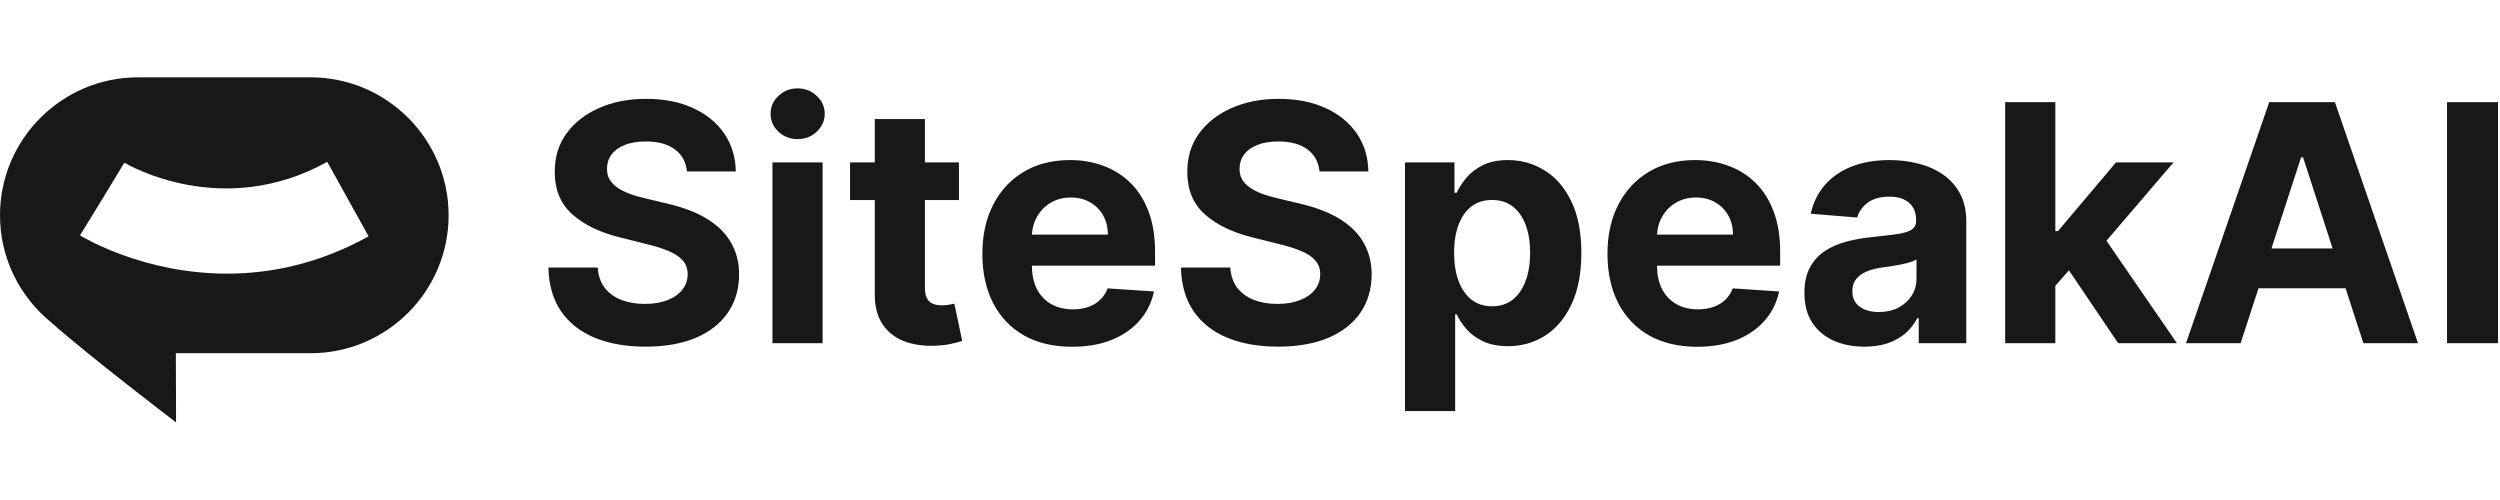
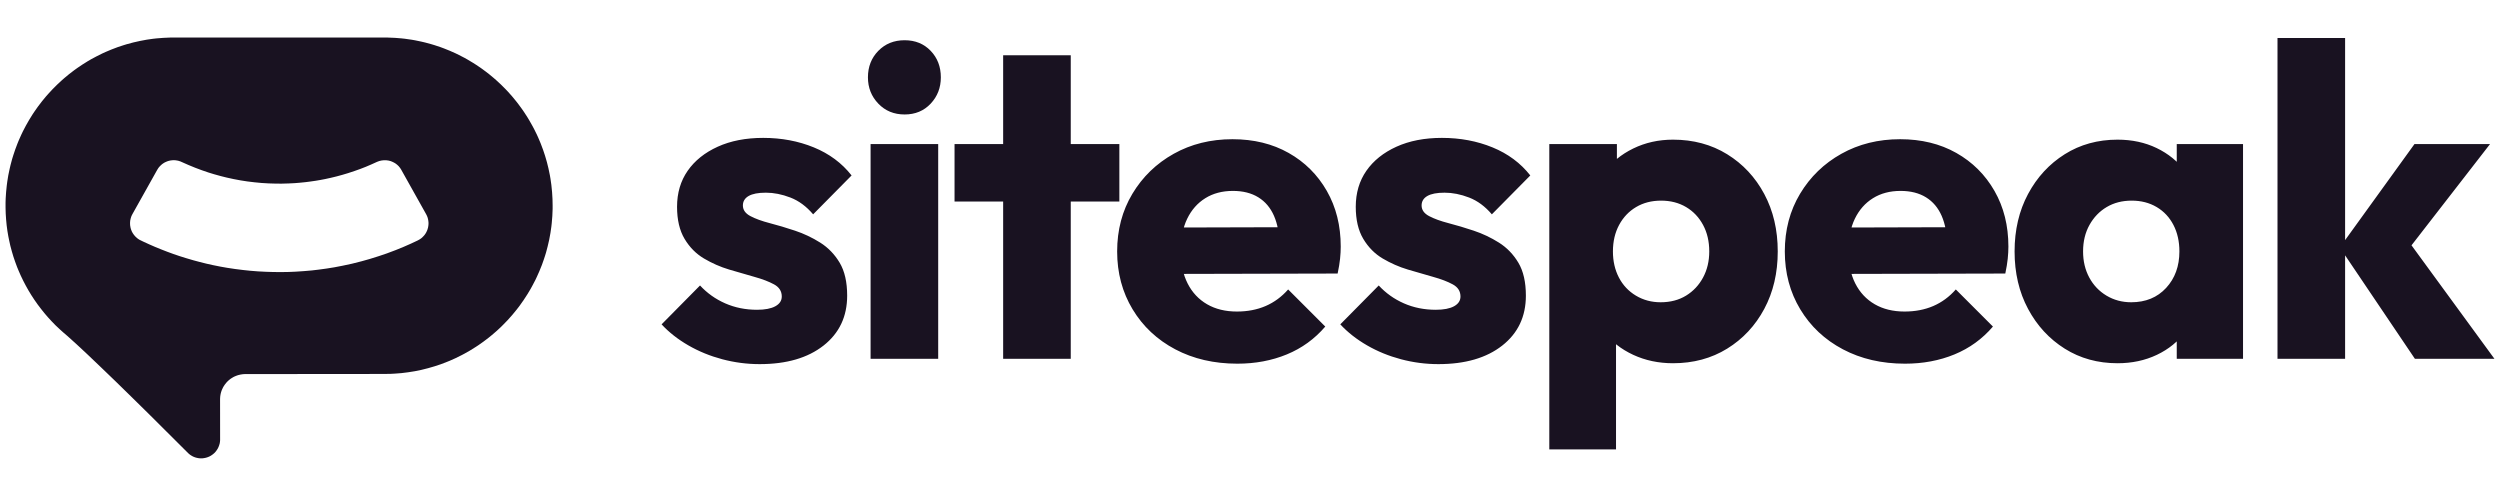
- <svg xmlns="http://www.w3.org/2000/svg" height="24" width="120" viewBox="0 0 724 100" fill="none">
-   <path d="M89.968 0H39.949C17.925 0 0 17.918 0 39.949C0 52.425 5.756 63.58 14.747 70.914C25.545 80.541 50.99 99.93 50.99 99.93L50.925 79.891H89.968C111.992 79.891 129.917 61.966 129.917 39.949C129.917 17.932 111.992 0 89.968 0ZM65.772 56.846C41.62 56.846 24.252 46.426 23.167 45.769L29.623 35.25L36.014 24.709C37.157 25.388 64.473 41.299 94.774 24.466L106.743 46.041C92.16 54.139 78.084 56.846 65.765 56.846H65.772Z" fill="#18181B" />
-   <path d="M198.943 27.262C198.67 24.512 197.5 22.375 195.432 20.852C193.364 19.33 190.557 18.568 187.011 18.568C184.602 18.568 182.568 18.909 180.909 19.591C179.25 20.25 177.977 21.171 177.091 22.352C176.227 23.534 175.795 24.875 175.795 26.375C175.75 27.625 176.011 28.716 176.58 29.648C177.17 30.58 177.977 31.387 179 32.068C180.023 32.727 181.205 33.307 182.545 33.807C183.886 34.284 185.318 34.693 186.841 35.034L193.114 36.534C196.159 37.216 198.955 38.125 201.5 39.262C204.045 40.398 206.25 41.796 208.114 43.455C209.977 45.114 211.42 47.068 212.443 49.318C213.489 51.568 214.023 54.148 214.045 57.057C214.023 61.33 212.932 65.034 210.773 68.171C208.636 71.284 205.545 73.705 201.5 75.432C197.477 77.137 192.625 77.989 186.943 77.989C181.307 77.989 176.398 77.125 172.216 75.398C168.057 73.671 164.807 71.114 162.466 67.728C160.148 64.318 158.932 60.102 158.818 55.08H173.102C173.261 57.421 173.932 59.375 175.114 60.943C176.318 62.489 177.92 63.659 179.92 64.455C181.943 65.228 184.227 65.614 186.773 65.614C189.273 65.614 191.443 65.25 193.284 64.523C195.148 63.796 196.591 62.784 197.614 61.489C198.636 60.193 199.148 58.705 199.148 57.023C199.148 55.455 198.682 54.137 197.75 53.068C196.841 52 195.5 51.091 193.727 50.341C191.977 49.591 189.83 48.909 187.284 48.296L179.682 46.387C173.795 44.955 169.148 42.716 165.739 39.671C162.33 36.625 160.636 32.523 160.659 27.364C160.636 23.137 161.761 19.443 164.034 16.284C166.33 13.125 169.477 10.659 173.477 8.887C177.477 7.114 182.023 6.227 187.114 6.227C192.295 6.227 196.818 7.114 200.682 8.887C204.568 10.659 207.591 13.125 209.75 16.284C211.909 19.443 213.023 23.102 213.091 27.262H198.943ZM223.702 77V24.637H238.224V77H223.702ZM230.997 17.887C228.838 17.887 226.986 17.171 225.44 15.739C223.918 14.284 223.156 12.546 223.156 10.523C223.156 8.523 223.918 6.807 225.44 5.375C226.986 3.921 228.838 3.193 230.997 3.193C233.156 3.193 234.997 3.921 236.52 5.375C238.065 6.807 238.838 8.523 238.838 10.523C238.838 12.546 238.065 14.284 236.52 15.739C234.997 17.171 233.156 17.887 230.997 17.887ZM277.71 24.637V35.546H246.176V24.637H277.71ZM253.335 12.091H267.858V60.909C267.858 62.25 268.063 63.296 268.472 64.046C268.881 64.773 269.449 65.284 270.176 65.58C270.926 65.875 271.79 66.023 272.767 66.023C273.449 66.023 274.131 65.966 274.812 65.853C275.494 65.716 276.017 65.614 276.381 65.546L278.665 76.353C277.938 76.58 276.915 76.841 275.597 77.137C274.278 77.455 272.676 77.648 270.79 77.716C267.29 77.853 264.222 77.387 261.585 76.318C258.972 75.25 256.938 73.591 255.483 71.341C254.028 69.091 253.313 66.25 253.335 62.818V12.091ZM310.472 78.023C305.085 78.023 300.449 76.932 296.562 74.75C292.699 72.546 289.722 69.432 287.631 65.409C285.54 61.364 284.494 56.58 284.494 51.057C284.494 45.671 285.54 40.943 287.631 36.875C289.722 32.807 292.665 29.637 296.46 27.364C300.278 25.091 304.756 23.955 309.892 23.955C313.347 23.955 316.563 24.512 319.54 25.625C322.54 26.716 325.153 28.364 327.381 30.568C329.631 32.773 331.381 35.546 332.631 38.887C333.881 42.205 334.506 46.091 334.506 50.546V54.534H290.29V45.534H320.835C320.835 43.443 320.381 41.591 319.472 39.977C318.563 38.364 317.301 37.102 315.688 36.193C314.097 35.262 312.244 34.796 310.131 34.796C307.926 34.796 305.972 35.307 304.267 36.33C302.585 37.33 301.267 38.682 300.312 40.387C299.358 42.068 298.869 43.943 298.847 46.012V54.568C298.847 57.159 299.324 59.398 300.278 61.284C301.256 63.171 302.631 64.625 304.403 65.648C306.176 66.671 308.278 67.182 310.71 67.182C312.324 67.182 313.801 66.955 315.142 66.5C316.483 66.046 317.631 65.364 318.585 64.455C319.54 63.546 320.267 62.432 320.767 61.114L334.199 62C333.517 65.228 332.119 68.046 330.006 70.455C327.915 72.841 325.21 74.705 321.892 76.046C318.597 77.364 314.79 78.023 310.472 78.023ZM382.131 27.262C381.858 24.512 380.688 22.375 378.619 20.852C376.551 19.33 373.744 18.568 370.199 18.568C367.79 18.568 365.756 18.909 364.097 19.591C362.438 20.25 361.165 21.171 360.278 22.352C359.415 23.534 358.983 24.875 358.983 26.375C358.938 27.625 359.199 28.716 359.767 29.648C360.358 30.58 361.165 31.387 362.188 32.068C363.21 32.727 364.392 33.307 365.733 33.807C367.074 34.284 368.506 34.693 370.028 35.034L376.301 36.534C379.347 37.216 382.142 38.125 384.688 39.262C387.233 40.398 389.438 41.796 391.301 43.455C393.165 45.114 394.608 47.068 395.631 49.318C396.676 51.568 397.21 54.148 397.233 57.057C397.21 61.33 396.119 65.034 393.96 68.171C391.824 71.284 388.733 73.705 384.688 75.432C380.665 77.137 375.813 77.989 370.131 77.989C364.494 77.989 359.585 77.125 355.403 75.398C351.244 73.671 347.994 71.114 345.653 67.728C343.335 64.318 342.119 60.102 342.006 55.08H356.29C356.449 57.421 357.119 59.375 358.301 60.943C359.506 62.489 361.108 63.659 363.108 64.455C365.131 65.228 367.415 65.614 369.96 65.614C372.46 65.614 374.631 65.25 376.472 64.523C378.335 63.796 379.778 62.784 380.801 61.489C381.824 60.193 382.335 58.705 382.335 57.023C382.335 55.455 381.869 54.137 380.938 53.068C380.028 52 378.688 51.091 376.915 50.341C375.165 49.591 373.017 48.909 370.472 48.296L362.869 46.387C356.983 44.955 352.335 42.716 348.926 39.671C345.517 36.625 343.824 32.523 343.847 27.364C343.824 23.137 344.949 19.443 347.222 16.284C349.517 13.125 352.665 10.659 356.665 8.887C360.665 7.114 365.21 6.227 370.301 6.227C375.483 6.227 380.006 7.114 383.869 8.887C387.756 10.659 390.778 13.125 392.938 16.284C395.097 19.443 396.21 23.102 396.278 27.262H382.131ZM406.889 96.636V24.637H421.207V33.432H421.855C422.491 32.023 423.412 30.591 424.616 29.137C425.844 27.659 427.435 26.432 429.389 25.455C431.366 24.455 433.821 23.955 436.753 23.955C440.571 23.955 444.094 24.955 447.321 26.955C450.548 28.932 453.128 31.921 455.06 35.921C456.991 39.898 457.957 44.887 457.957 50.887C457.957 56.727 457.014 61.659 455.128 65.682C453.264 69.682 450.719 72.716 447.491 74.784C444.287 76.83 440.696 77.853 436.719 77.853C433.901 77.853 431.503 77.387 429.526 76.455C427.571 75.523 425.969 74.353 424.719 72.943C423.469 71.512 422.514 70.068 421.855 68.614H421.412V96.636H406.889ZM421.105 50.818C421.105 53.932 421.537 56.648 422.401 58.966C423.264 61.284 424.514 63.091 426.151 64.387C427.787 65.659 429.776 66.296 432.116 66.296C434.48 66.296 436.48 65.648 438.116 64.353C439.753 63.034 440.991 61.216 441.832 58.898C442.696 56.557 443.128 53.864 443.128 50.818C443.128 47.796 442.707 45.137 441.866 42.841C441.026 40.546 439.787 38.75 438.151 37.455C436.514 36.159 434.503 35.512 432.116 35.512C429.753 35.512 427.753 36.137 426.116 37.387C424.503 38.637 423.264 40.409 422.401 42.705C421.537 45 421.105 47.705 421.105 50.818ZM491.503 78.023C486.116 78.023 481.48 76.932 477.594 74.75C473.73 72.546 470.753 69.432 468.662 65.409C466.571 61.364 465.526 56.58 465.526 51.057C465.526 45.671 466.571 40.943 468.662 36.875C470.753 32.807 473.696 29.637 477.491 27.364C481.31 25.091 485.787 23.955 490.923 23.955C494.378 23.955 497.594 24.512 500.571 25.625C503.571 26.716 506.185 28.364 508.412 30.568C510.662 32.773 512.412 35.546 513.662 38.887C514.912 42.205 515.537 46.091 515.537 50.546V54.534H471.321V45.534H501.866C501.866 43.443 501.412 41.591 500.503 39.977C499.594 38.364 498.332 37.102 496.719 36.193C495.128 35.262 493.276 34.796 491.162 34.796C488.957 34.796 487.003 35.307 485.298 36.33C483.616 37.33 482.298 38.682 481.344 40.387C480.389 42.068 479.901 43.943 479.878 46.012V54.568C479.878 57.159 480.355 59.398 481.31 61.284C482.287 63.171 483.662 64.625 485.435 65.648C487.207 66.671 489.31 67.182 491.741 67.182C493.355 67.182 494.832 66.955 496.173 66.5C497.514 66.046 498.662 65.364 499.616 64.455C500.571 63.546 501.298 62.432 501.798 61.114L515.23 62C514.548 65.228 513.151 68.046 511.037 70.455C508.946 72.841 506.241 74.705 502.923 76.046C499.628 77.364 495.821 78.023 491.503 78.023ZM539.946 77.989C536.605 77.989 533.628 77.409 531.014 76.25C528.401 75.068 526.332 73.33 524.81 71.034C523.31 68.716 522.56 65.83 522.56 62.375C522.56 59.466 523.094 57.023 524.162 55.046C525.23 53.068 526.685 51.477 528.526 50.273C530.366 49.068 532.457 48.159 534.798 47.546C537.162 46.932 539.639 46.5 542.23 46.25C545.276 45.932 547.73 45.637 549.594 45.364C551.457 45.068 552.81 44.637 553.651 44.068C554.491 43.5 554.912 42.659 554.912 41.546V41.341C554.912 39.182 554.23 37.512 552.866 36.33C551.526 35.148 549.616 34.557 547.139 34.557C544.526 34.557 542.446 35.137 540.901 36.296C539.355 37.432 538.332 38.864 537.832 40.591L524.401 39.5C525.082 36.318 526.423 33.568 528.423 31.25C530.423 28.909 533.003 27.114 536.162 25.864C539.344 24.591 543.026 23.955 547.207 23.955C550.116 23.955 552.901 24.296 555.56 24.977C558.241 25.659 560.616 26.716 562.685 28.148C564.776 29.58 566.423 31.421 567.628 33.671C568.832 35.898 569.435 38.568 569.435 41.682V77H555.662V69.739H555.253C554.412 71.375 553.287 72.818 551.878 74.068C550.469 75.296 548.776 76.262 546.798 76.966C544.821 77.648 542.537 77.989 539.946 77.989ZM544.105 67.966C546.241 67.966 548.128 67.546 549.764 66.705C551.401 65.841 552.685 64.682 553.616 63.227C554.548 61.773 555.014 60.125 555.014 58.284V52.727C554.56 53.023 553.935 53.296 553.139 53.546C552.366 53.773 551.491 53.989 550.514 54.193C549.537 54.375 548.56 54.546 547.582 54.705C546.605 54.841 545.719 54.966 544.923 55.08C543.219 55.33 541.73 55.727 540.457 56.273C539.185 56.818 538.196 57.557 537.491 58.489C536.787 59.398 536.435 60.534 536.435 61.898C536.435 63.875 537.151 65.387 538.582 66.432C540.037 67.455 541.878 67.966 544.105 67.966ZM593.861 61.932L593.895 44.512H596.009L612.781 24.637H629.452L606.918 50.955H603.474L593.861 61.932ZM580.702 77V7.182H595.224V77H580.702ZM613.429 77L598.02 54.193L607.702 43.932L630.44 77H613.429ZM648.884 77H633.065L657.168 7.182H676.19L700.259 77H684.44L666.952 23.137H666.406L648.884 77ZM647.895 49.557H685.259V61.08H647.895V49.557ZM723.423 7.182V77H708.662V7.182H723.423Z" fill="#18181B" />
+ <svg xmlns="http://www.w3.org/2000/svg" height="24" width="121" viewBox="-0.5 -8.91 592.02 117.75" fill="none">
+   <g fill="#191221">
+     <path fill-rule="evenodd" d="M14.74 70.92L16.92 72.89L19.40 75.20L22.65 78.30L26.14 81.66L29.74 85.18L33.97 89.34L43.41 98.74L43.75 99.03L44.03 99.22L44.37 99.42L44.68 99.57L45.05 99.71L45.38 99.80L45.77 99.88L46.11 99.92L46.40 99.93L46.80 99.92L47.09 99.88L47.43 99.82L47.81 99.72L48.09 99.62L48.40 99.49L48.75 99.30L49.04 99.11L49.35 98.87L49.57 98.68L49.81 98.43L50.00 98.20L50.22 97.88L50.40 97.59L50.57 97.24L50.73 96.82L50.85 96.40L50.91 96.06L50.95 95.62L50.94 85.79L50.98 85.20L51.05 84.76L51.11 84.48L51.19 84.19L51.33 83.77L51.45 83.50L51.64 83.10L51.78 82.85L52.02 82.48L52.39 82.01L52.58 81.79L52.90 81.48L53.12 81.29L53.47 81.02L53.72 80.86L54.10 80.63L54.36 80.50L54.77 80.33L55.19 80.18L55.76 80.04L56.34 79.95L56.78 79.92L89.93 79.89L91.55 79.86L92.45 79.81L94.01 79.69L95.61 79.49L97.19 79.24L98.75 78.92L100.34 78.52L101.85 78.08L103.34 77.59L104.80 77.03L105.52 76.74L106.86 76.14L108.33 75.41L109.01 75.05L110.28 74.33L111.66 73.47L112.30 73.05L113.49 72.21L114.78 71.23L115.38 70.74L116.48 69.80L117.67 68.70L118.21 68.16L119.22 67.12L120.30 65.91L121.22 64.79L121.75 64.12L122.21 63.50L123.04 62.32L123.93 60.95L124.68 59.70L125.09 58.95L125.81 57.58L126.14 56.88L126.74 55.54L127.36 54.01L127.85 52.62L128.12 51.79L128.35 51.04L128.73 49.60L129.09 48.05L129.40 46.36L129.61 44.89L129.70 44.09L129.84 42.38L129.91 40.71L129.91 39.89L129.88 38.37L129.78 36.71L129.61 35.01L129.40 33.54L129.26 32.72L128.92 31.08L128.57 29.66L128.33 28.82L128.11 28.07L127.64 26.66L127.06 25.12L126.49 23.77L126.13 22.98L125.48 21.67L125.07 20.91L124.35 19.64L123.91 18.91L123.12 17.69L122.63 16.98L121.77 15.81L121.25 15.14L120.27 13.95L119.31 12.87L118.72 12.25L117.64 11.17L116.57 10.18L115.93 9.62L114.81 8.69L114.14 8.17L112.90 7.26L111.70 6.45L110.97 5.99L109.65 5.20L108.97 4.82L107.67 4.15L106.90 3.77L105.48 3.14L104.11 2.59L103.30 2.29L101.89 1.82L101.06 1.57L99.62 1.18L98.72 0.97L97.28 0.67L96.49 0.53L94.81 0.29L93.98 0.20L92.49 0.08L90.76 0.01L39.98 0.00L39.06 0.01L37.46 0.08L35.81 0.21L35.01 0.30L33.54 0.51L31.94 0.81L30.34 1.17L28.81 1.58L28.06 1.81L26.66 2.27L25.11 2.86L23.76 3.43L22.97 3.79L21.59 4.48L20.30 5.17L19.56 5.60L18.25 6.42L17.05 7.23L16.35 7.73L15.13 8.66L14.01 9.59L13.37 10.15L12.25 11.19L11.16 12.28L10.18 13.34L9.61 13.98L8.64 15.16L7.70 16.39L6.87 17.57L6.39 18.29L5.58 19.60L4.82 20.94L4.14 22.24L3.77 23.01L3.17 24.35L2.84 25.15L2.29 26.61L1.82 28.02L1.56 28.86L1.18 30.29L0.97 31.19L0.65 32.72L0.41 34.21L0.29 35.13L0.13 36.71L0.03 38.24L0.00 39.19L0.00 40.43L0.04 41.82L0.13 43.20L0.26 44.57L0.44 45.93L0.66 47.22L0.85 48.15L1.14 49.47L1.49 50.77L1.87 52.05L2.30 53.31L2.74 54.50L3.10 55.37L3.63 56.58L4.20 57.76L4.81 58.93L5.45 60.07L6.13 61.19L6.85 62.29L7.60 63.36L8.39 64.40L9.20 65.42L10.05 66.41L10.93 67.37L11.84 68.31L12.79 69.21L13.76 70.08L14.74 70.92ZM36.01 31.43L36.30 30.97L36.51 30.71L36.74 30.47L36.98 30.24L37.23 30.03L37.51 29.84L37.79 29.67L38.09 29.53L38.40 29.40L38.71 29.30L39.04 29.22L39.36 29.17L39.69 29.14L40.02 29.13L40.35 29.15L40.68 29.20L41.01 29.26L41.54 29.43L43.44 30.27L45.00 30.91L46.57 31.50L48.17 32.05L49.51 32.46L51.13 32.91L52.49 33.25L54.14 33.61L55.79 33.92L57.46 34.18L59.13 34.38L60.80 34.54L62.48 34.64L64.17 34.69L65.57 34.70L67.25 34.65L68.65 34.58L69.77 34.49L71.17 34.35L72.28 34.21L73.67 34.01L74.78 33.82L75.88 33.61L77.25 33.31L78.61 32.98L79.97 32.61L81.31 32.21L82.91 31.68L84.23 31.21L85.54 30.70L86.83 30.15L88.25 29.51L88.77 29.32L89.31 29.20L89.86 29.14L90.41 29.15L90.96 29.22L91.49 29.36L91.90 29.53L92.30 29.73L92.67 29.96L93.02 30.24L93.34 30.54L93.69 30.97L93.93 31.34L99.86 41.93L100.01 42.22L100.14 42.52L100.25 42.83L100.35 43.26L100.40 43.58L100.44 44.02L100.43 44.35L100.40 44.68L100.33 45.11L100.21 45.53L100.10 45.84L99.91 46.24L99.75 46.52L99.50 46.88L99.28 47.13L98.98 47.44L98.73 47.66L98.37 47.91L97.89 48.18L96.25 48.95L94.52 49.71L92.66 50.47L90.53 51.27L88.64 51.91L86.47 52.59L84.55 53.13L82.30 53.70L80.07 54.18L78.10 54.56L76.24 54.86L74.33 55.12L72.72 55.31L70.84 55.47L68.91 55.60L67.29 55.67L65.36 55.70L63.48 55.68L61.86 55.63L59.93 55.53L58.05 55.38L56.44 55.21L54.52 54.97L52.66 54.69L51.06 54.41L49.21 54.04L47.66 53.69L46.14 53.31L44.64 52.91L42.84 52.38L41.34 51.91L39.87 51.41L38.37 50.86L36.93 50.30L35.53 49.73L34.11 49.11L32.65 48.44L31.81 48.03L31.53 47.85L31.27 47.66L30.86 47.29L30.50 46.88L30.19 46.43L29.98 46.04L29.78 45.53L29.67 45.11L29.58 44.57L29.56 44.02L29.60 43.48L29.72 42.94L29.85 42.52L29.98 42.22L30.13 41.93L36.01 31.43Z" />
+     <path transform="translate(154.839 -14.990) scale(0.104927)" d="M231 882.0Q188 882.0 146.5 871.0Q105 860.0 69.5 839.5Q34 819.0 9 792.0L96 704.0Q120 730.0 153.0 744.5Q186 759.0 225 759.0Q252 759.0 266.5 751.0Q281 743.0 281 729.0Q281 711.0 263.5 701.5Q246 692.0 219.0 684.5Q192 677.0 162.0 668.0Q132 659.0 105.0 643.0Q78 627.0 61.0 598.5Q44 570.0 44 526.0Q44 479.0 68.0 444.5Q92 410.0 136.0 390.0Q180 370.0 239 370.0Q301 370.0 353.5 391.5Q406 413.0 439 455.0L352 543.0Q329 516.0 300.5 505.0Q272 494.0 245 494.0Q219 494.0 206.0 501.5Q193 509.0 193 523.0Q193 538.0 210.0 547.0Q227 556.0 254.0 563.0Q281 570.0 311.0 580.0Q341 590.0 368.0 607.0Q395 624.0 412.0 652.5Q429 681.0 429 727.0Q429 798.0 375.5 840.0Q322 882.0 231 882.0ZM482.0 870.0V384.0H635.0V870.0ZM559.0 317.0Q523.0 317.0 499.5 292.5Q476.0 268.0 476.0 233.0Q476.0 197.0 499.5 173.0Q523.0 149.0 559.0 149.0Q595.0 149.0 618.0 173.0Q641.0 197.0 641.0 233.0Q641.0 268.0 618.0 292.5Q595.0 317.0 559.0 317.0ZM782.0 870.0V183.0H935.0V870.0ZM672.0 514.0V384.0H1045.0V514.0ZM1312.0 881.0Q1233.0 881.0 1171.5 848.5Q1110.0 816.0 1075.0 758.0Q1040.0 700.0 1040.0 627.0Q1040.0 554.0 1074.5 496.5Q1109.0 439.0 1168.0 406.0Q1227.0 373.0 1301.0 373.0Q1373.0 373.0 1428.0 404.0Q1483.0 435.0 1514.5 490.0Q1546.0 545.0 1546.0 616.0Q1546.0 629.0 1544.5 643.5Q1543.0 658.0 1539.0 677.0L1120.0 678.0V573.0L1474.0 572.0L1408.0 616.0Q1407.0 574.0 1395.0 546.5Q1383.0 519.0 1359.5 504.5Q1336.0 490.0 1302.0 490.0Q1266.0 490.0 1239.5 506.5Q1213.0 523.0 1198.5 553.0Q1184.0 583.0 1184.0 626.0Q1184.0 669.0 1199.5 699.5Q1215.0 730.0 1243.5 746.5Q1272.0 763.0 1311.0 763.0Q1347.0 763.0 1376.0 750.5Q1405.0 738.0 1427.0 713.0L1511.0 797.0Q1475.0 839.0 1424.0 860.0Q1373.0 881.0 1312.0 881.0ZM1767.0 882.0Q1724.0 882.0 1682.5 871.0Q1641.0 860.0 1605.5 839.5Q1570.0 819.0 1545.0 792.0L1632.0 704.0Q1656.0 730.0 1689.0 744.5Q1722.0 759.0 1761.0 759.0Q1788.0 759.0 1802.5 751.0Q1817.0 743.0 1817.0 729.0Q1817.0 711.0 1799.5 701.5Q1782.0 692.0 1755.0 684.5Q1728.0 677.0 1698.0 668.0Q1668.0 659.0 1641.0 643.0Q1614.0 627.0 1597.0 598.5Q1580.0 570.0 1580.0 526.0Q1580.0 479.0 1604.0 444.5Q1628.0 410.0 1672.0 390.0Q1716.0 370.0 1775.0 370.0Q1837.0 370.0 1889.5 391.5Q1942.0 413.0 1975.0 455.0L1888.0 543.0Q1865.0 516.0 1836.5 505.0Q1808.0 494.0 1781.0 494.0Q1755.0 494.0 1742.0 501.5Q1729.0 509.0 1729.0 523.0Q1729.0 538.0 1746.0 547.0Q1763.0 556.0 1790.0 563.0Q1817.0 570.0 1847.0 580.0Q1877.0 590.0 1904.0 607.0Q1931.0 624.0 1948.0 652.5Q1965.0 681.0 1965.0 727.0Q1965.0 798.0 1911.5 840.0Q1858.0 882.0 1767.0 882.0ZM2298.0 880.0Q2249.0 880.0 2208.0 861.0Q2167.0 842.0 2141.0 808.5Q2115.0 775.0 2111.0 732.0V527.0Q2115.0 484.0 2141.0 449.0Q2167.0 414.0 2208.0 394.0Q2249.0 374.0 2298.0 374.0Q2367.0 374.0 2420.5 407.0Q2474.0 440.0 2504.5 497.0Q2535.0 554.0 2535.0 627.0Q2535.0 700.0 2504.5 757.0Q2474.0 814.0 2420.5 847.0Q2367.0 880.0 2298.0 880.0ZM2018.0 1075.0V384.0H2171.0V509.0L2146.0 627.0L2169.0 745.0V1075.0ZM2270.0 742.0Q2303.0 742.0 2327.5 727.0Q2352.0 712.0 2366.0 686.0Q2380.0 660.0 2380.0 627.0Q2380.0 593.0 2366.0 567.0Q2352.0 541.0 2327.5 526.5Q2303.0 512.0 2271.0 512.0Q2239.0 512.0 2214.5 526.5Q2190.0 541.0 2176.0 567.0Q2162.0 593.0 2162.0 627.0Q2162.0 660.0 2175.5 686.0Q2189.0 712.0 2214.0 727.0Q2239.0 742.0 2270.0 742.0ZM2823.0 881.0Q2744.0 881.0 2682.5 848.5Q2621.0 816.0 2586.0 758.0Q2551.0 700.0 2551.0 627.0Q2551.0 554.0 2585.5 496.5Q2620.0 439.0 2679.0 406.0Q2738.0 373.0 2812.0 373.0Q2884.0 373.0 2939.0 404.0Q2994.0 435.0 3025.5 490.0Q3057.0 545.0 3057.0 616.0Q3057.0 629.0 3055.5 643.5Q3054.0 658.0 3050.0 677.0L2631.0 678.0V573.0L2985.0 572.0L2919.0 616.0Q2918.0 574.0 2906.0 546.5Q2894.0 519.0 2870.5 504.5Q2847.0 490.0 2813.0 490.0Q2777.0 490.0 2750.5 506.5Q2724.0 523.0 2709.5 553.0Q2695.0 583.0 2695.0 626.0Q2695.0 669.0 2710.5 699.5Q2726.0 730.0 2754.5 746.5Q2783.0 763.0 2822.0 763.0Q2858.0 763.0 2887.0 750.5Q2916.0 738.0 2938.0 713.0L3022.0 797.0Q2986.0 839.0 2935.0 860.0Q2884.0 881.0 2823.0 881.0ZM3304.0 880.0Q3237.0 880.0 3184.5 847.0Q3132.0 814.0 3101.5 757.0Q3071.0 700.0 3071.0 627.0Q3071.0 554.0 3101.5 497.0Q3132.0 440.0 3184.5 407.0Q3237.0 374.0 3304.0 374.0Q3353.0 374.0 3392.5 393.0Q3432.0 412.0 3457.0 445.5Q3482.0 479.0 3485.0 522.0V732.0Q3482.0 775.0 3457.5 808.5Q3433.0 842.0 3393.0 861.0Q3353.0 880.0 3304.0 880.0ZM3335.0 742.0Q3384.0 742.0 3414.0 709.5Q3444.0 677.0 3444.0 627.0Q3444.0 593.0 3430.5 567.0Q3417.0 541.0 3392.5 526.5Q3368.0 512.0 3336.0 512.0Q3304.0 512.0 3279.5 526.5Q3255.0 541.0 3240.5 567.0Q3226.0 593.0 3226.0 627.0Q3226.0 660.0 3240.0 686.0Q3254.0 712.0 3279.0 727.0Q3304.0 742.0 3335.0 742.0ZM3438.0 870.0V739.0L3461.0 621.0L3438.0 503.0V384.0H3588.0V870.0ZM3977.0 870.0 3807.0 618.0 3976.0 384.0H4147.0L3943.0 647.0L3948.0 584.0L4157.0 870.0ZM3666.0 870.0V144.0H3819.0V870.0Z" />
+   </g>
</svg>
